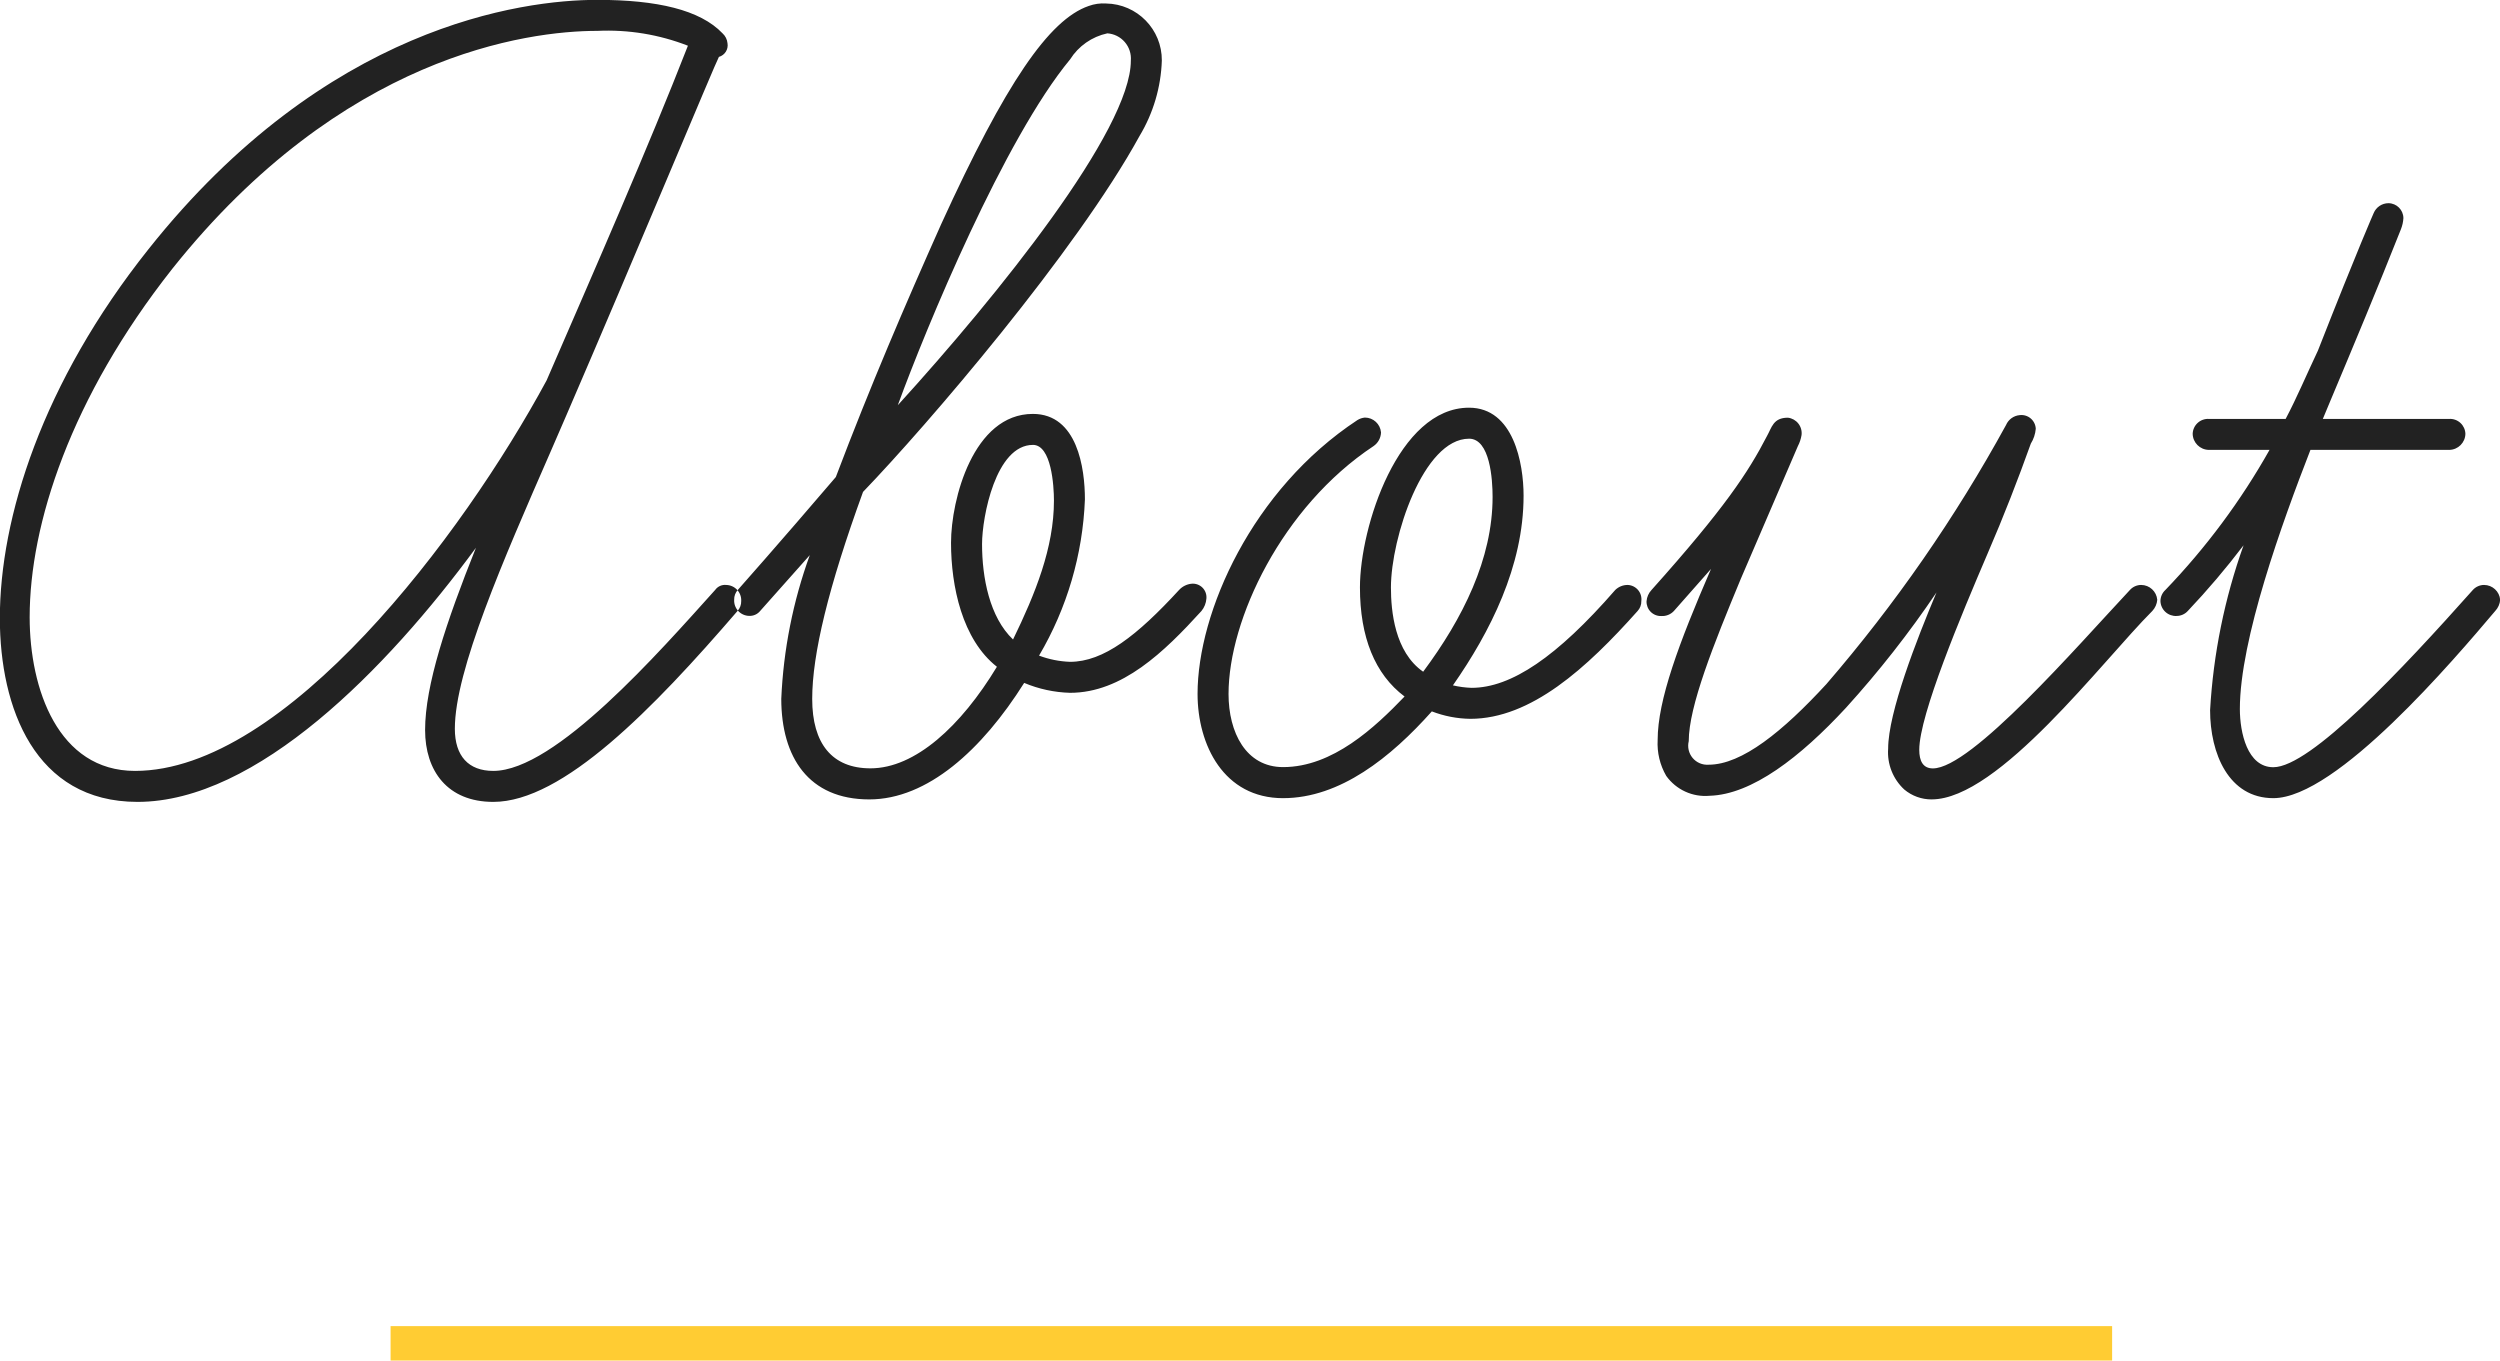
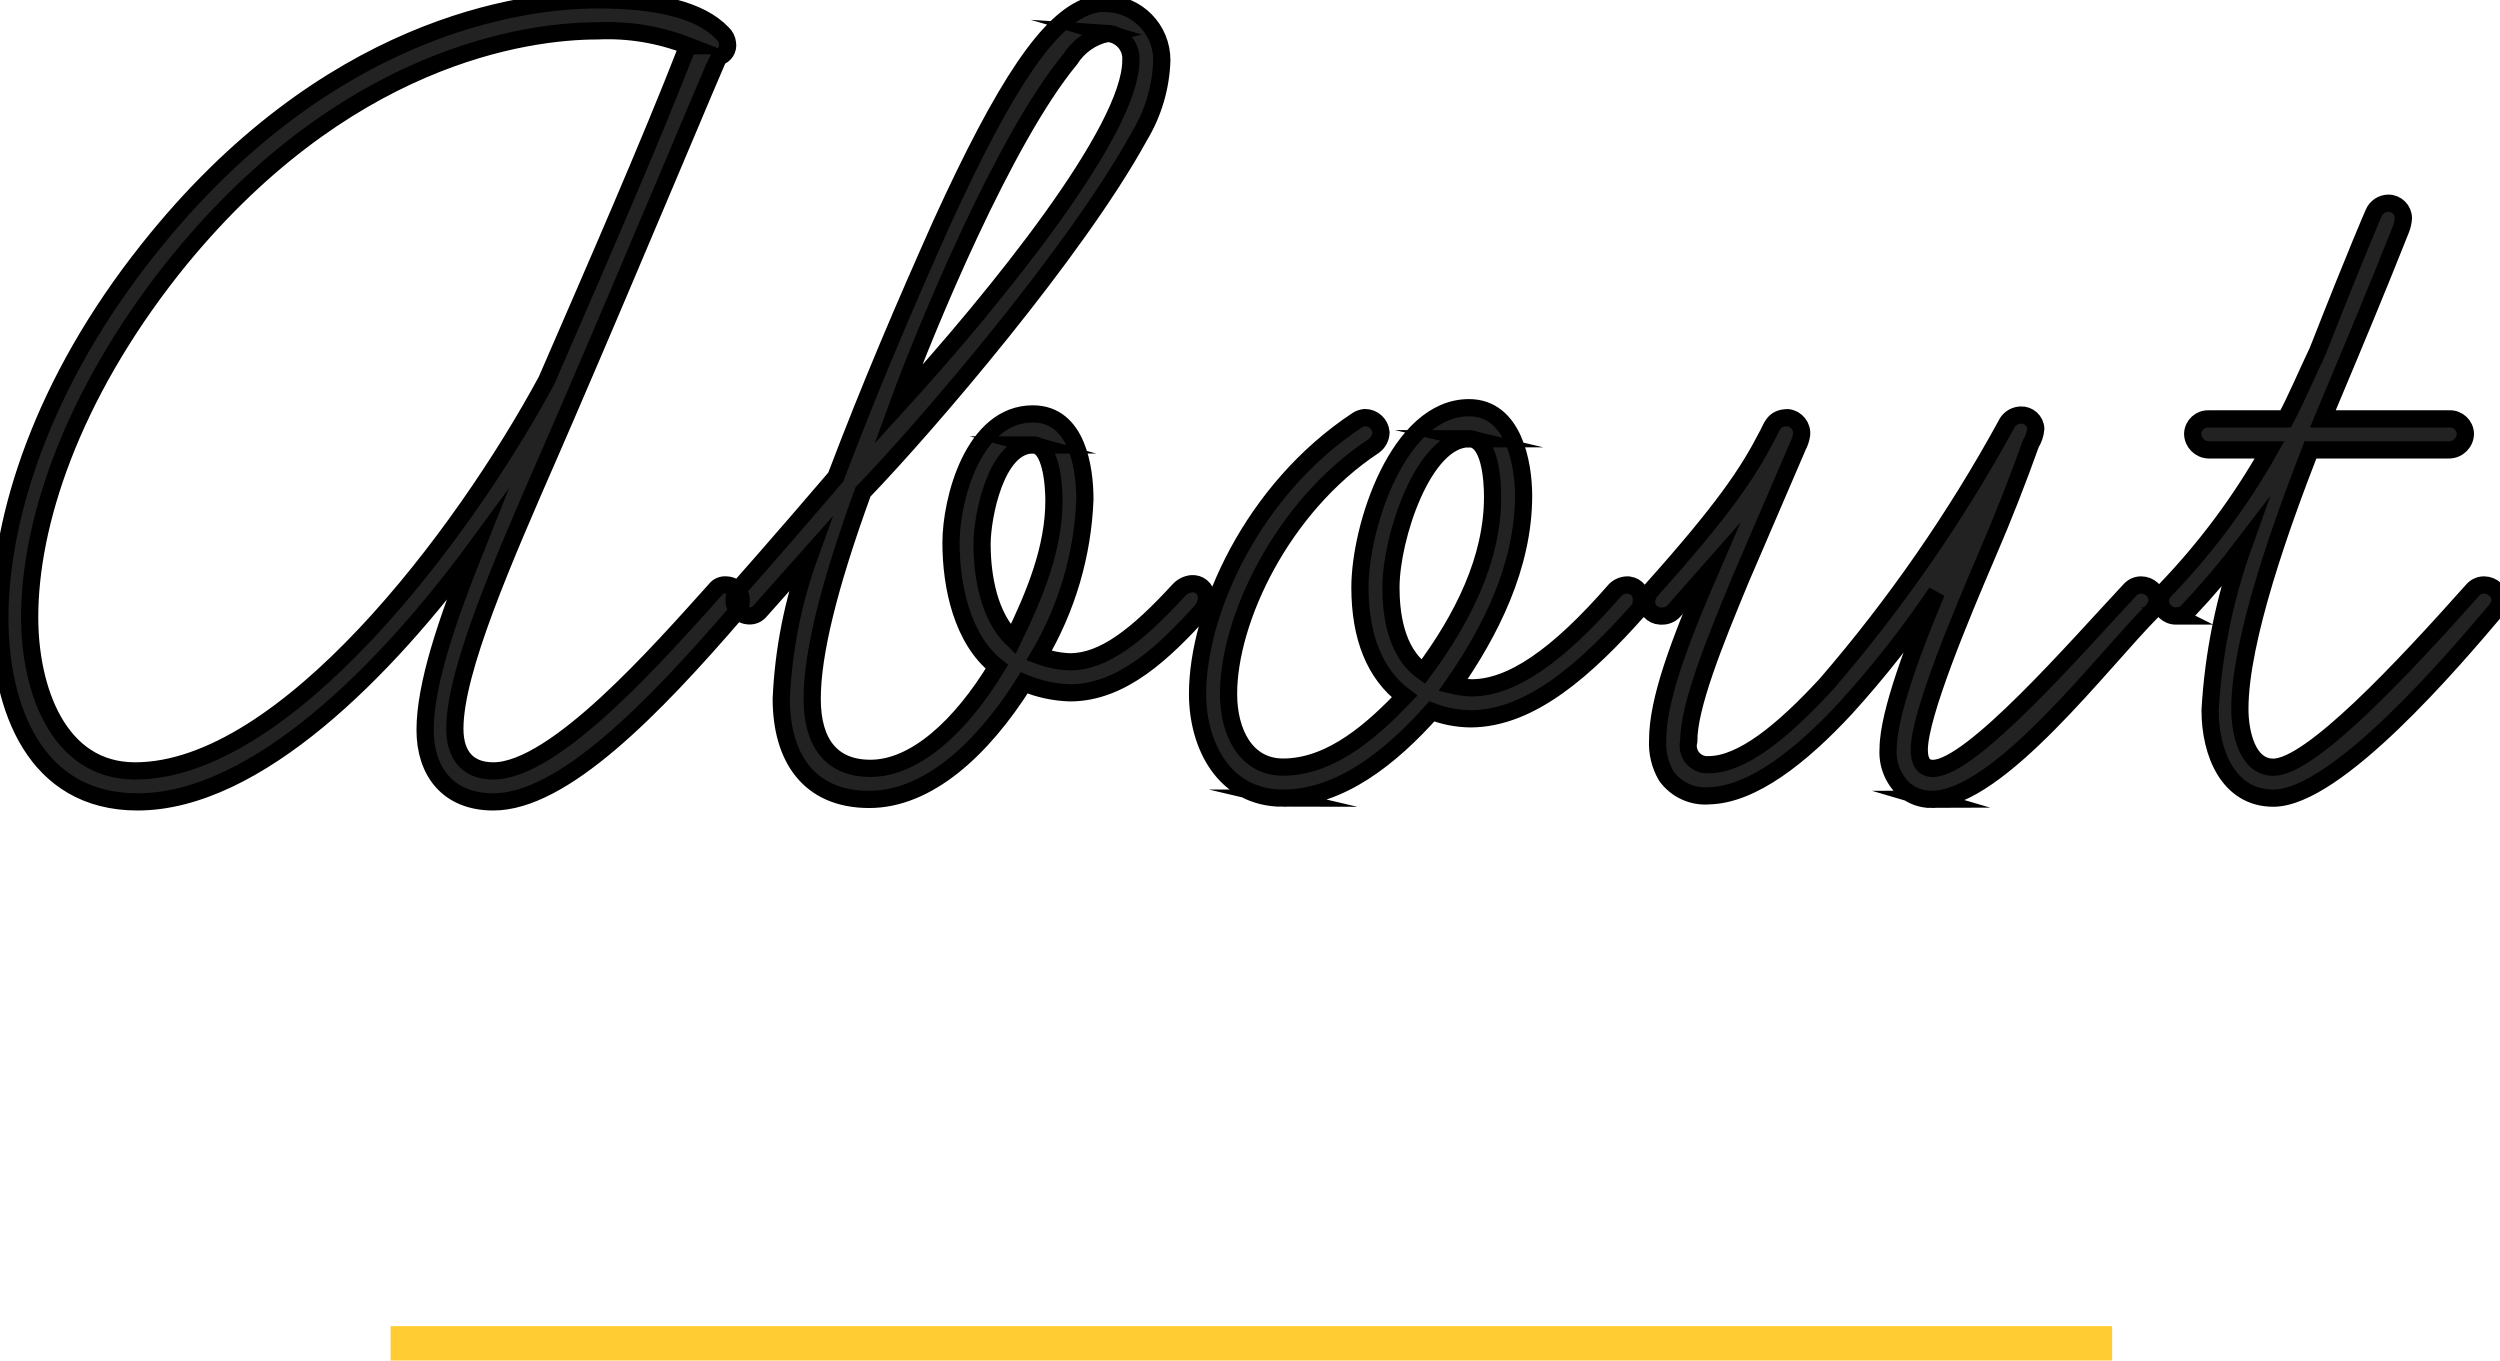
- <svg xmlns="http://www.w3.org/2000/svg" id="ttl-about22.svg" width="145.219" height="79.031" viewBox="0 0 145.219 79.031">
-   <defs>
-     <style>
-       .cls-1 {
-         fill: #222;
-         fill-rule: evenodd;
-       }
- 
-       .cls-2 {
-         fill: #fc3;
-       }
-     </style>
-   </defs>
-   <path id="About" class="cls-1" d="M635.3,847.549c6.912,0,14.473-7.7,19.658-14.761-1.729,4.321-2.953,7.993-2.953,10.585,0,2.376,1.3,4.176,3.961,4.176,4.032,0,9.288-5.4,14.185-11.088a0.82,0.82,0,0,0,.216-0.577,0.888,0.888,0,0,0-.864-0.936,0.7,0.7,0,0,0-.648.288c-3.241,3.6-9.289,10.513-12.889,10.513-1.44,0-2.233-.864-2.233-2.448,0-3.384,2.809-9.793,5.545-16.057l0.936-2.16c3.888-9,8.713-20.594,8.857-20.81a0.7,0.7,0,0,0,.5-0.792,0.889,0.889,0,0,0-.288-0.576c-1.3-1.368-3.817-1.945-7.273-1.945-4.392,0-15.769,1.513-26.066,14.474-6.193,7.776-8.641,15.625-8.641,21.458C627.311,842.077,629.327,847.549,635.3,847.549Zm31.971-43.923c-2.3,5.9-5.4,12.961-8.209,19.441-4.9,9.073-15.193,22.682-23.906,22.682-4.465,0-6.121-4.752-6.121-8.928,0-5.4,2.377-12.746,8.281-20.234,9.865-12.385,20.594-13.825,24.7-13.825A12.828,12.828,0,0,1,667.275,803.626Zm10.533,43.779c3.384,0,6.552-2.88,9-6.768a7.407,7.407,0,0,0,2.664.576c3.024,0,5.472-2.376,7.633-4.752a1.282,1.282,0,0,0,.288-0.721,0.791,0.791,0,0,0-.864-0.864,1.148,1.148,0,0,0-.721.36c-2.448,2.665-4.392,4.177-6.336,4.177a5.707,5.707,0,0,1-1.8-.36,19.342,19.342,0,0,0,2.664-9.073c0-1.8-.432-4.968-3.024-4.968-3.457,0-4.753,4.968-4.753,7.488s0.648,5.617,2.665,7.2c-2.089,3.456-4.753,5.9-7.345,5.9-2.232,0-3.384-1.44-3.384-4.032s0.936-6.481,2.952-12.025c3.744-3.888,12.385-13.969,16.057-20.666a9.077,9.077,0,0,0,1.3-4.392,3.288,3.288,0,0,0-3.24-3.313,2.451,2.451,0,0,0-1.008.144c-2.3.793-4.824,4.465-8.569,12.674-2.088,4.68-4.1,9.36-6.12,14.689-3.385,3.96-5.689,6.552-5.689,6.552a0.818,0.818,0,0,0-.216.576,0.889,0.889,0,0,0,.864.937,0.782,0.782,0,0,0,.648-0.288l2.881-3.241a28.026,28.026,0,0,0-1.657,8.353C672.7,844.957,674.28,847.405,677.808,847.405Zm13.825-44.5A1.47,1.47,0,0,1,693,804.49c0,4.032-7.7,13.609-13.537,20.017,1.656-4.536,6.193-15.481,10.009-20.089A3.406,3.406,0,0,1,691.633,802.906Zm-4.32,23.906c1.08,0,1.224,2.376,1.224,3.24,0,2.736-1.08,5.4-2.376,8.065-1.368-1.3-1.8-3.6-1.8-5.545C684.36,830.988,685.153,826.812,687.313,826.812Zm14.535,20.521c3.312,0,6.264-2.376,8.64-5.04a6.443,6.443,0,0,0,2.233.432c3.528,0,6.768-2.952,9.72-6.264a0.82,0.82,0,0,0,.216-0.577,0.832,0.832,0,0,0-.792-0.936,1.032,1.032,0,0,0-.72.288c-3.384,3.889-6.048,5.689-8.352,5.689a5.558,5.558,0,0,1-1.081-.144c2.161-3.1,4.105-6.913,4.105-11.017,0-1.872-.576-5.112-3.169-5.112-4.1,0-6.336,6.912-6.336,10.44,0,2.881.864,5.041,2.592,6.337-1.728,1.8-4.176,4.1-7.056,4.1-2.161,0-3.169-2.016-3.169-4.248,0-4.32,3.1-10.873,8.425-14.4a1,1,0,0,0,.432-0.792,0.943,0.943,0,0,0-.936-0.864,1.023,1.023,0,0,0-.432.144c-6.121,4.032-9.289,11.161-9.289,15.913C696.879,844.237,698.391,847.333,701.848,847.333Zm10.8-20.881c1.225,0,1.369,2.376,1.369,3.384,0,3.6-1.729,7.057-4.033,10.153-1.656-1.152-1.872-3.528-1.872-4.9C708.112,832.212,709.984,826.452,712.648,826.452Zm26.873,20.953c3.888,0,9.937-8.064,12.817-10.944a1.075,1.075,0,0,0,.288-0.649,0.943,0.943,0,0,0-.936-0.864,0.88,0.88,0,0,0-.648.288c-3.1,3.313-9.217,10.369-11.449,10.369-0.576,0-.792-0.432-0.792-1.08,0-2.016,2.448-7.848,3.96-11.377,0.936-2.16,1.8-4.392,2.52-6.408a1.95,1.95,0,0,0,.288-0.864,0.835,0.835,0,0,0-.936-0.792,0.956,0.956,0,0,0-.792.576A86.948,86.948,0,0,1,733.4,840.709c-2.52,2.736-4.9,4.68-6.84,4.68a1.105,1.105,0,0,1-1.153-1.368c0-2.016,1.441-5.616,3.025-9.433l3.312-7.7a2.12,2.12,0,0,0,.216-0.648,0.905,0.905,0,0,0-.792-1.008c-0.864,0-.936.576-1.224,1.08-1.08,2.088-2.448,4.176-6.7,8.928a1.072,1.072,0,0,0-.288.648,0.83,0.83,0,0,0,.864.865,0.924,0.924,0,0,0,.72-0.288l2.161-2.449c-1.873,4.321-3.1,7.633-3.1,9.937a3.745,3.745,0,0,0,.5,2.088,2.784,2.784,0,0,0,2.521,1.152c2.448-.072,5.256-2.232,7.92-5.112a59.736,59.736,0,0,0,5.257-6.7c-1.152,2.737-2.809,6.985-2.809,9.073a2.939,2.939,0,0,0,.937,2.376A2.453,2.453,0,0,0,739.521,847.405Zm14.23-10.656a0.88,0.88,0,0,0,.648-0.288,46.2,46.2,0,0,0,3.241-3.817,34.258,34.258,0,0,0-1.945,9.577c0,2.52,1.081,5.112,3.673,5.112,3.672,0,10.513-8.064,12.889-10.872a1.075,1.075,0,0,0,.288-0.649,0.943,0.943,0,0,0-.936-0.864,0.88,0.88,0,0,0-.648.288c-4.105,4.609-9.433,10.3-11.593,10.3-1.512,0-1.944-2.016-1.944-3.384,0-4.032,2.448-10.8,4.1-15.049h8.065a0.953,0.953,0,0,0,.936-0.936,0.893,0.893,0,0,0-.936-0.864h-7.345l0.36-.865c1.512-3.6,2.808-6.7,4.176-10.152a2.1,2.1,0,0,0,.144-0.648,0.876,0.876,0,0,0-.864-0.865,0.935,0.935,0,0,0-.864.577s-0.864,1.944-3.24,7.992c-0.648,1.368-1.224,2.736-1.872,3.961h-4.465a0.893,0.893,0,0,0-.936.864,0.953,0.953,0,0,0,.936.936h3.529a40.13,40.13,0,0,1-6.049,8.136,0.88,0.88,0,0,0-.288.648A0.894,0.894,0,0,0,753.751,836.749Z" transform="translate(-627.312 -800.969)" />
-   <rect id="長方形_3" data-name="長方形 3" class="cls-2" x="22.688" y="77.031" width="100" height="2" />
+ <svg xmlns="http://www.w3.org/2000/svg" version="1.1" id="ttl-about22.svg" x="0px" y="0px" width="145.219px" height="79.031px" viewBox="0 0 145.219 79.031" style="enable-background:new 0 0 145.219 79.031;" xml:space="preserve">
+   <style type="text/css">
+ 	.st0{fill-rule:evenodd;clip-rule:evenodd;fill:#222222;stroke:#000000;stroke-miterlimit:10;}
+ 	.st1{fill:#FFCC33;}
+ </style>
+   <path id="About" class="st0" d="M7.988,46.58c6.912,0,14.473-7.7,19.658-14.761c-1.729,4.321-2.953,7.993-2.953,10.585  c0,2.376,1.3,4.176,3.961,4.176c4.032,0,9.288-5.4,14.185-11.088c0.144-0.157,0.222-0.364,0.216-0.577  c0.027-0.49-0.349-0.908-0.838-0.935c-0.008,0-0.017-0.001-0.026-0.001c-0.252-0.029-0.5,0.082-0.648,0.288  c-3.241,3.6-9.289,10.513-12.889,10.513c-1.44,0-2.233-0.864-2.233-2.448c0-3.384,2.809-9.793,5.545-16.057l0.936-2.16  c3.888-9,8.713-20.594,8.857-20.81c0.345-0.097,0.56-0.439,0.5-0.792c-0.021-0.221-0.123-0.427-0.288-0.576  c-1.3-1.368-3.817-1.945-7.273-1.945c-4.392,0-15.769,1.513-26.066,14.474c-6.193,7.776-8.641,15.625-8.641,21.458  C-0.001,41.108,2.015,46.58,7.988,46.58z M39.959,2.657c-2.3,5.9-5.4,12.961-8.209,19.441C26.85,31.171,16.557,44.78,7.844,44.78  c-4.465,0-6.121-4.752-6.121-8.928c0-5.4,2.377-12.746,8.281-20.234c9.865-12.385,20.594-13.825,24.7-13.825  c1.794-0.083,3.586,0.211,5.259,0.864L39.959,2.657z M50.492,46.436c3.384,0,6.552-2.88,9-6.768c0.845,0.355,1.748,0.55,2.664,0.576  c3.024,0,5.472-2.376,7.633-4.752c0.168-0.205,0.269-0.457,0.288-0.721c0.042-0.435-0.276-0.822-0.711-0.864  c-0.051-0.005-0.102-0.005-0.154,0c-0.276,0.029-0.532,0.157-0.721,0.36c-2.448,2.665-4.392,4.177-6.336,4.177  c-0.615-0.022-1.223-0.144-1.8-0.36c1.625-2.757,2.54-5.875,2.664-9.073c0-1.8-0.432-4.968-3.024-4.968  c-3.457,0-4.753,4.968-4.753,7.488s0.648,5.617,2.665,7.2c-2.089,3.456-4.753,5.9-7.345,5.9c-2.232,0-3.384-1.44-3.384-4.032  s0.936-6.481,2.952-12.025c3.744-3.888,12.385-13.969,16.057-20.666c0.802-1.329,1.249-2.841,1.3-4.392  c0.014-1.807-1.433-3.287-3.24-3.313c-0.342-0.023-0.686,0.026-1.008,0.144c-2.3,0.793-4.824,4.465-8.569,12.674  c-2.088,4.68-4.1,9.36-6.12,14.689c-3.385,3.96-5.689,6.552-5.689,6.552c-0.144,0.157-0.222,0.363-0.216,0.576  c-0.027,0.49,0.349,0.909,0.839,0.936c0.008,0,0.016,0.001,0.025,0.001c0.25,0.013,0.49-0.094,0.648-0.288l2.881-3.241  c-0.975,2.684-1.533,5.501-1.657,8.353c0.006,3.389,1.586,5.837,5.114,5.837H50.492z M64.317,1.936  c0.81,0.052,1.425,0.751,1.373,1.561c0,0.008-0.001,0.016-0.002,0.024c0,4.032-7.7,13.609-13.537,20.017  c1.656-4.536,6.193-15.481,10.009-20.089c0.488-0.774,1.267-1.319,2.161-1.512L64.317,1.936z M59.997,25.842  c1.08,0,1.224,2.376,1.224,3.24c0,2.736-1.08,5.4-2.376,8.065c-1.368-1.3-1.8-3.6-1.8-5.545c0.003-1.583,0.796-5.759,2.956-5.759  L59.997,25.842z M74.532,46.363c3.312,0,6.264-2.376,8.64-5.04c0.713,0.275,1.469,0.422,2.233,0.432c3.528,0,6.768-2.952,9.72-6.264  c0.144-0.157,0.222-0.364,0.216-0.577c0.058-0.456-0.265-0.872-0.721-0.93c-0.024-0.003-0.047-0.005-0.071-0.006  c-0.268-0.001-0.527,0.102-0.72,0.288c-3.384,3.889-6.048,5.689-8.352,5.689c-0.364-0.012-0.726-0.061-1.081-0.144  c2.161-3.1,4.105-6.913,4.105-11.017c0-1.872-0.576-5.112-3.169-5.112c-4.1,0-6.336,6.912-6.336,10.44  c0,2.881,0.864,5.041,2.592,6.337c-1.728,1.8-4.176,4.1-7.056,4.1c-2.161,0-3.169-2.016-3.169-4.248c0-4.32,3.1-10.873,8.425-14.4  c0.262-0.18,0.422-0.474,0.432-0.792c-0.041-0.487-0.447-0.862-0.936-0.864c-0.153,0.015-0.301,0.064-0.432,0.144  c-6.121,4.032-9.289,11.161-9.289,15.913c0.004,2.956,1.516,6.052,4.973,6.052L74.532,46.363z M85.332,25.482  c1.225,0,1.369,2.376,1.369,3.384c0,3.6-1.729,7.057-4.033,10.153c-1.656-1.152-1.872-3.528-1.872-4.9  c0.004-2.876,1.876-8.636,4.54-8.636L85.332,25.482z M112.205,46.435c3.888,0,9.937-8.064,12.817-10.944  c0.167-0.177,0.268-0.406,0.288-0.649c-0.041-0.487-0.447-0.862-0.936-0.864c-0.247,0.001-0.482,0.105-0.648,0.288  c-3.1,3.313-9.217,10.369-11.449,10.369c-0.576,0-0.792-0.432-0.792-1.08c0-2.016,2.448-7.848,3.96-11.377  c0.936-2.16,1.8-4.392,2.52-6.408c0.163-0.261,0.262-0.557,0.288-0.864c-0.02-0.461-0.41-0.818-0.871-0.797  c-0.022,0.001-0.043,0.003-0.065,0.005c-0.35,0.032-0.654,0.253-0.792,0.576c-2.94,5.37-6.438,10.415-10.437,15.05  c-2.52,2.736-4.9,4.68-6.84,4.68c-0.609,0.044-1.138-0.413-1.183-1.022c-0.008-0.116,0.001-0.233,0.03-0.346  c0-2.016,1.441-5.616,3.025-9.433l3.312-7.7c0.107-0.203,0.18-0.422,0.216-0.648c0.06-0.496-0.293-0.947-0.789-1.008  c-0.001,0-0.002,0-0.003,0c-0.864,0-0.936,0.576-1.224,1.08c-1.08,2.088-2.448,4.176-6.7,8.928  c-0.167,0.177-0.268,0.406-0.288,0.648c-0.02,0.458,0.336,0.845,0.794,0.865c0.023,0.001,0.047,0.001,0.07,0  c0.271,0.014,0.534-0.091,0.72-0.288l2.161-2.449c-1.873,4.321-3.1,7.633-3.1,9.937c-0.041,0.73,0.133,1.456,0.5,2.088  c0.576,0.805,1.536,1.243,2.521,1.152c2.448-0.072,5.256-2.232,7.92-5.112c1.909-2.105,3.666-4.344,5.257-6.7  c-1.152,2.737-2.809,6.985-2.809,9.073c-0.066,0.893,0.279,1.768,0.937,2.376c0.446,0.375,1.011,0.579,1.594,0.575L112.205,46.435z   M126.435,35.779c0.247-0.001,0.482-0.105,0.648-0.288c1.149-1.213,2.23-2.487,3.241-3.817c-1.103,3.083-1.758,6.308-1.945,9.577  c0,2.52,1.081,5.112,3.673,5.112c3.672,0,10.513-8.064,12.889-10.872c0.167-0.177,0.268-0.406,0.288-0.649  c-0.041-0.487-0.447-0.862-0.936-0.864c-0.247,0.001-0.482,0.105-0.648,0.288c-4.105,4.609-9.433,10.3-11.593,10.3  c-1.512,0-1.944-2.016-1.944-3.384c0-4.032,2.448-10.8,4.1-15.049h8.065c0.513-0.009,0.927-0.423,0.936-0.936  c-0.015-0.493-0.428-0.88-0.92-0.865c-0.005,0-0.01,0-0.016,0.001h-7.345l0.36-0.865c1.512-3.6,2.808-6.7,4.176-10.152  c0.082-0.207,0.131-0.426,0.144-0.648c-0.006-0.475-0.389-0.859-0.864-0.865c-0.378,0-0.719,0.228-0.864,0.577  c0,0-0.864,1.944-3.24,7.992c-0.648,1.368-1.224,2.736-1.872,3.961h-4.465c-0.493-0.024-0.911,0.356-0.935,0.849  c0,0.005,0,0.01-0.001,0.016c0.009,0.513,0.423,0.927,0.936,0.936h3.529c-1.664,2.957-3.697,5.691-6.049,8.136  c-0.183,0.166-0.287,0.401-0.288,0.648c0.016,0.493,0.43,0.88,0.923,0.864c0.007,0,0.014-0.001,0.021-0.001L126.435,35.779z" />
+   <rect id="長方形_3" x="22.688" y="77.031" class="st1" width="100" height="2" />
</svg>
